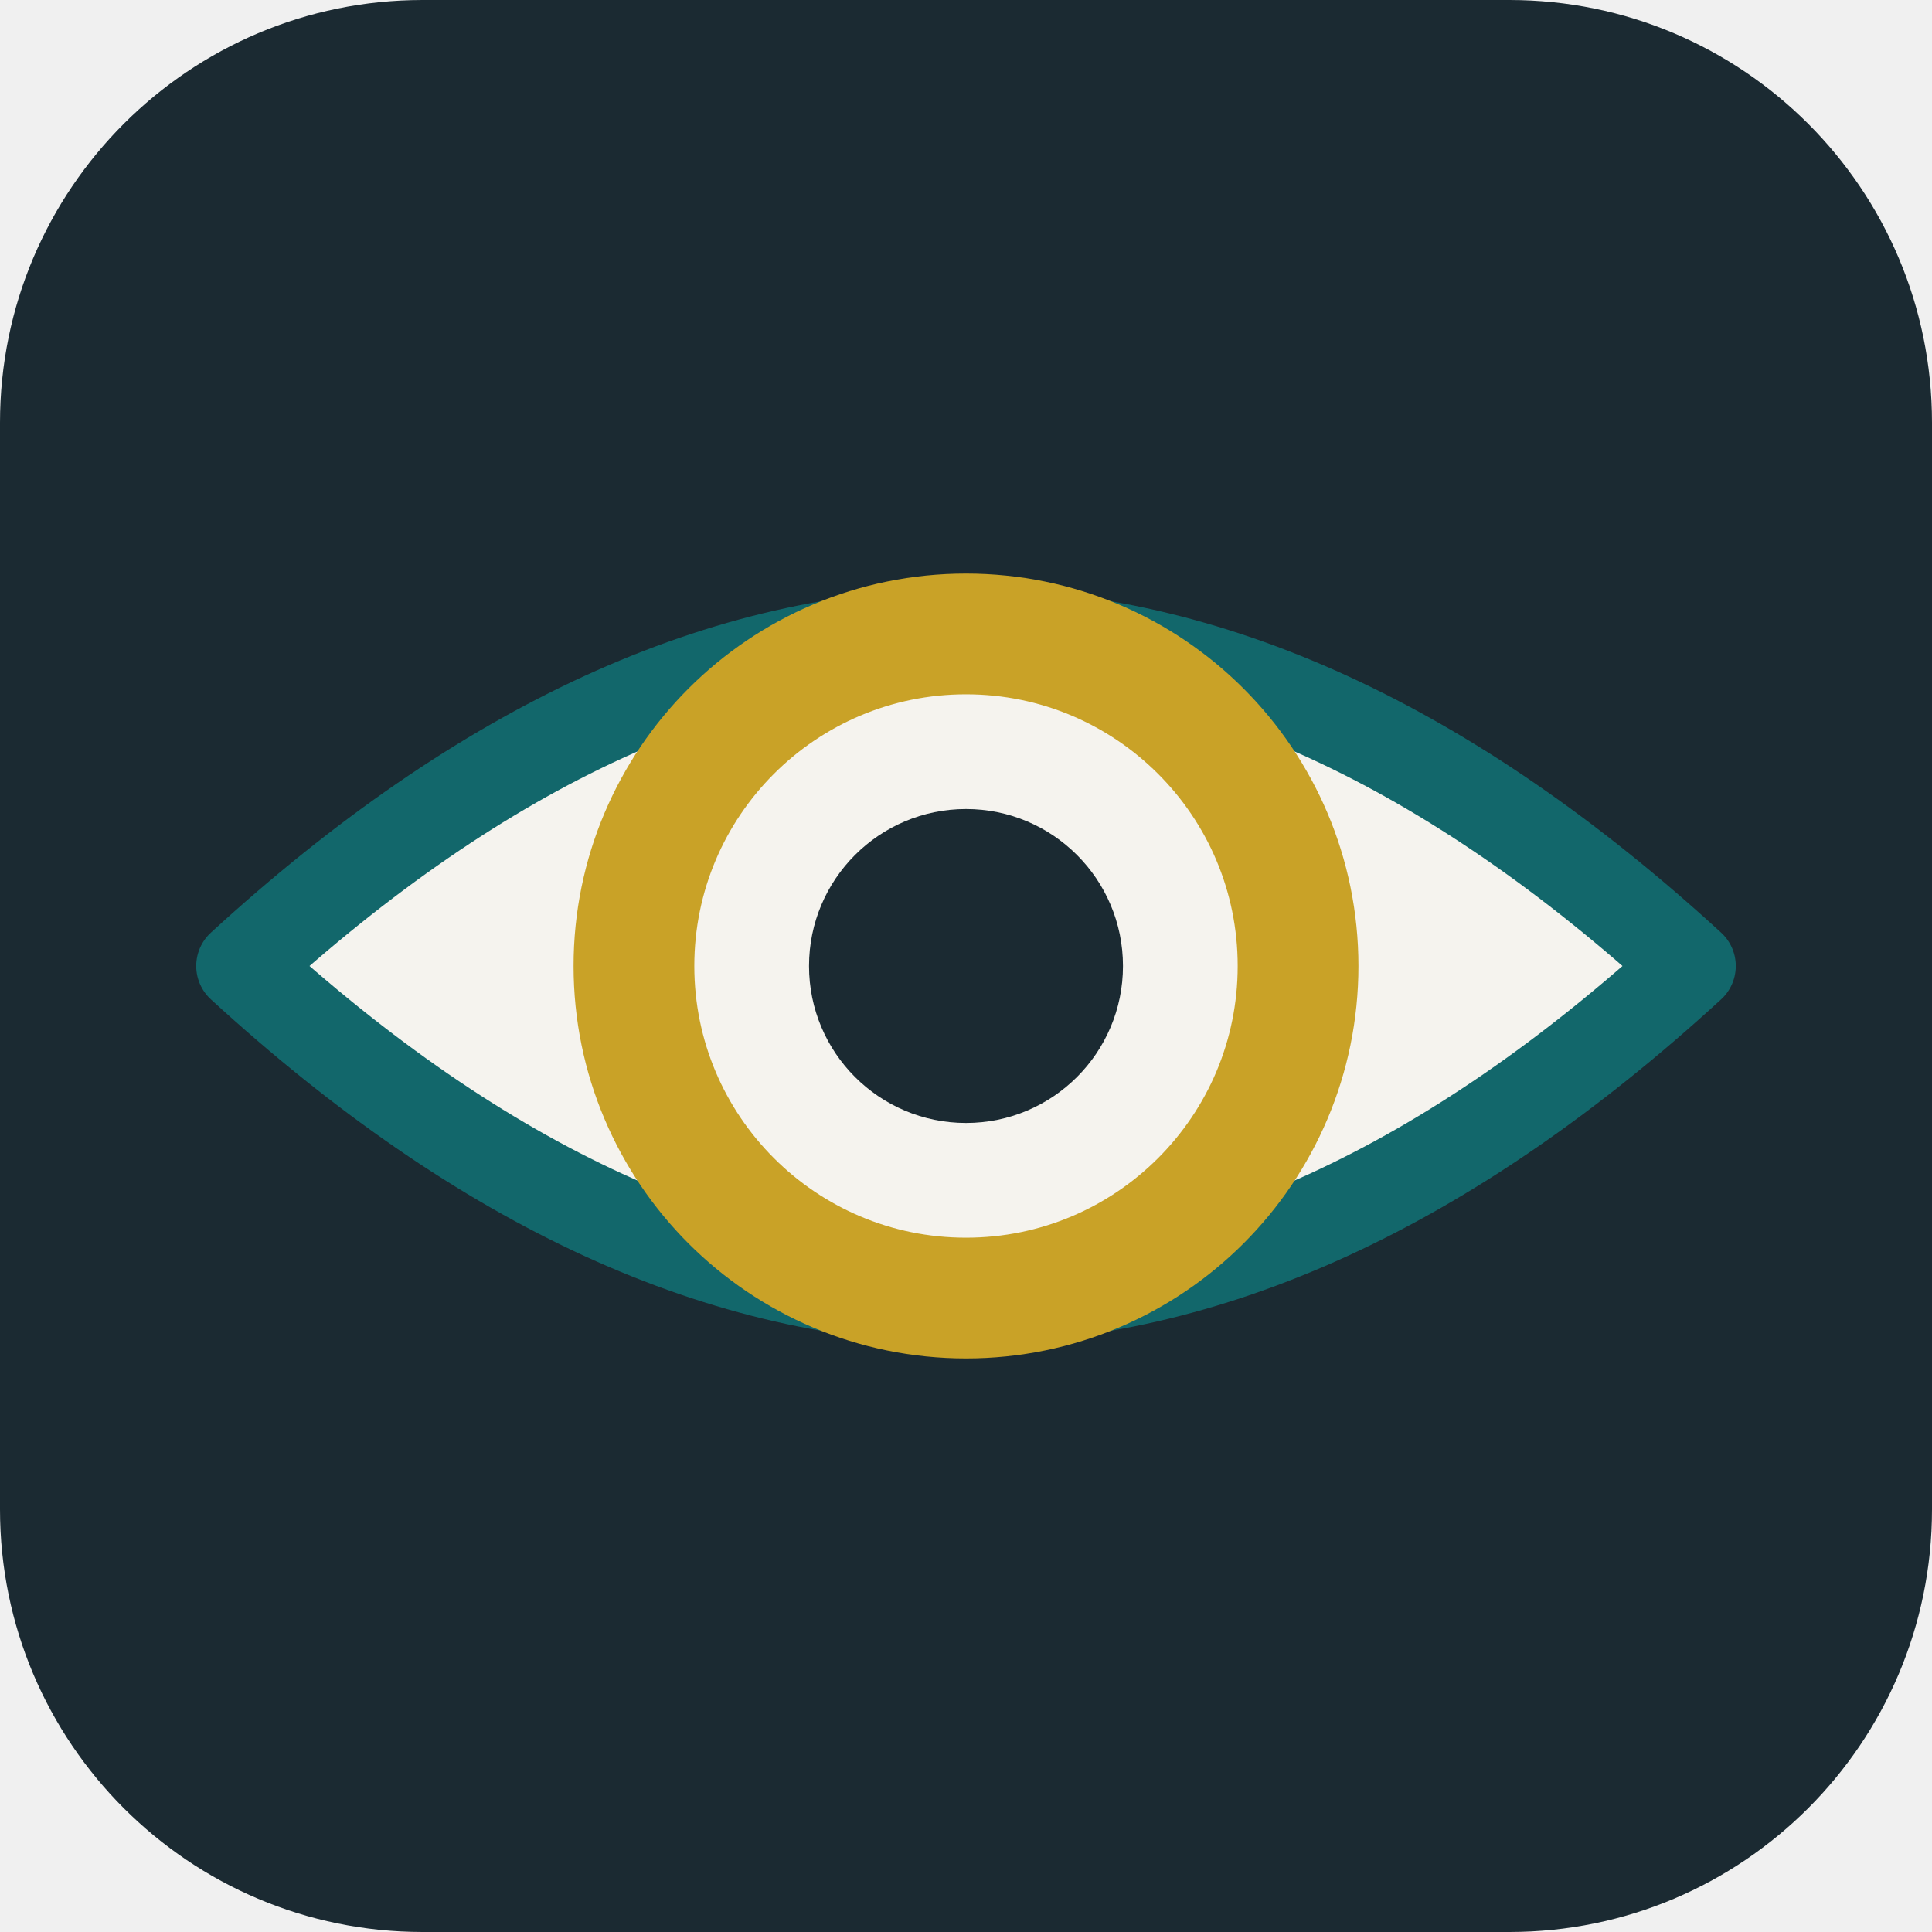
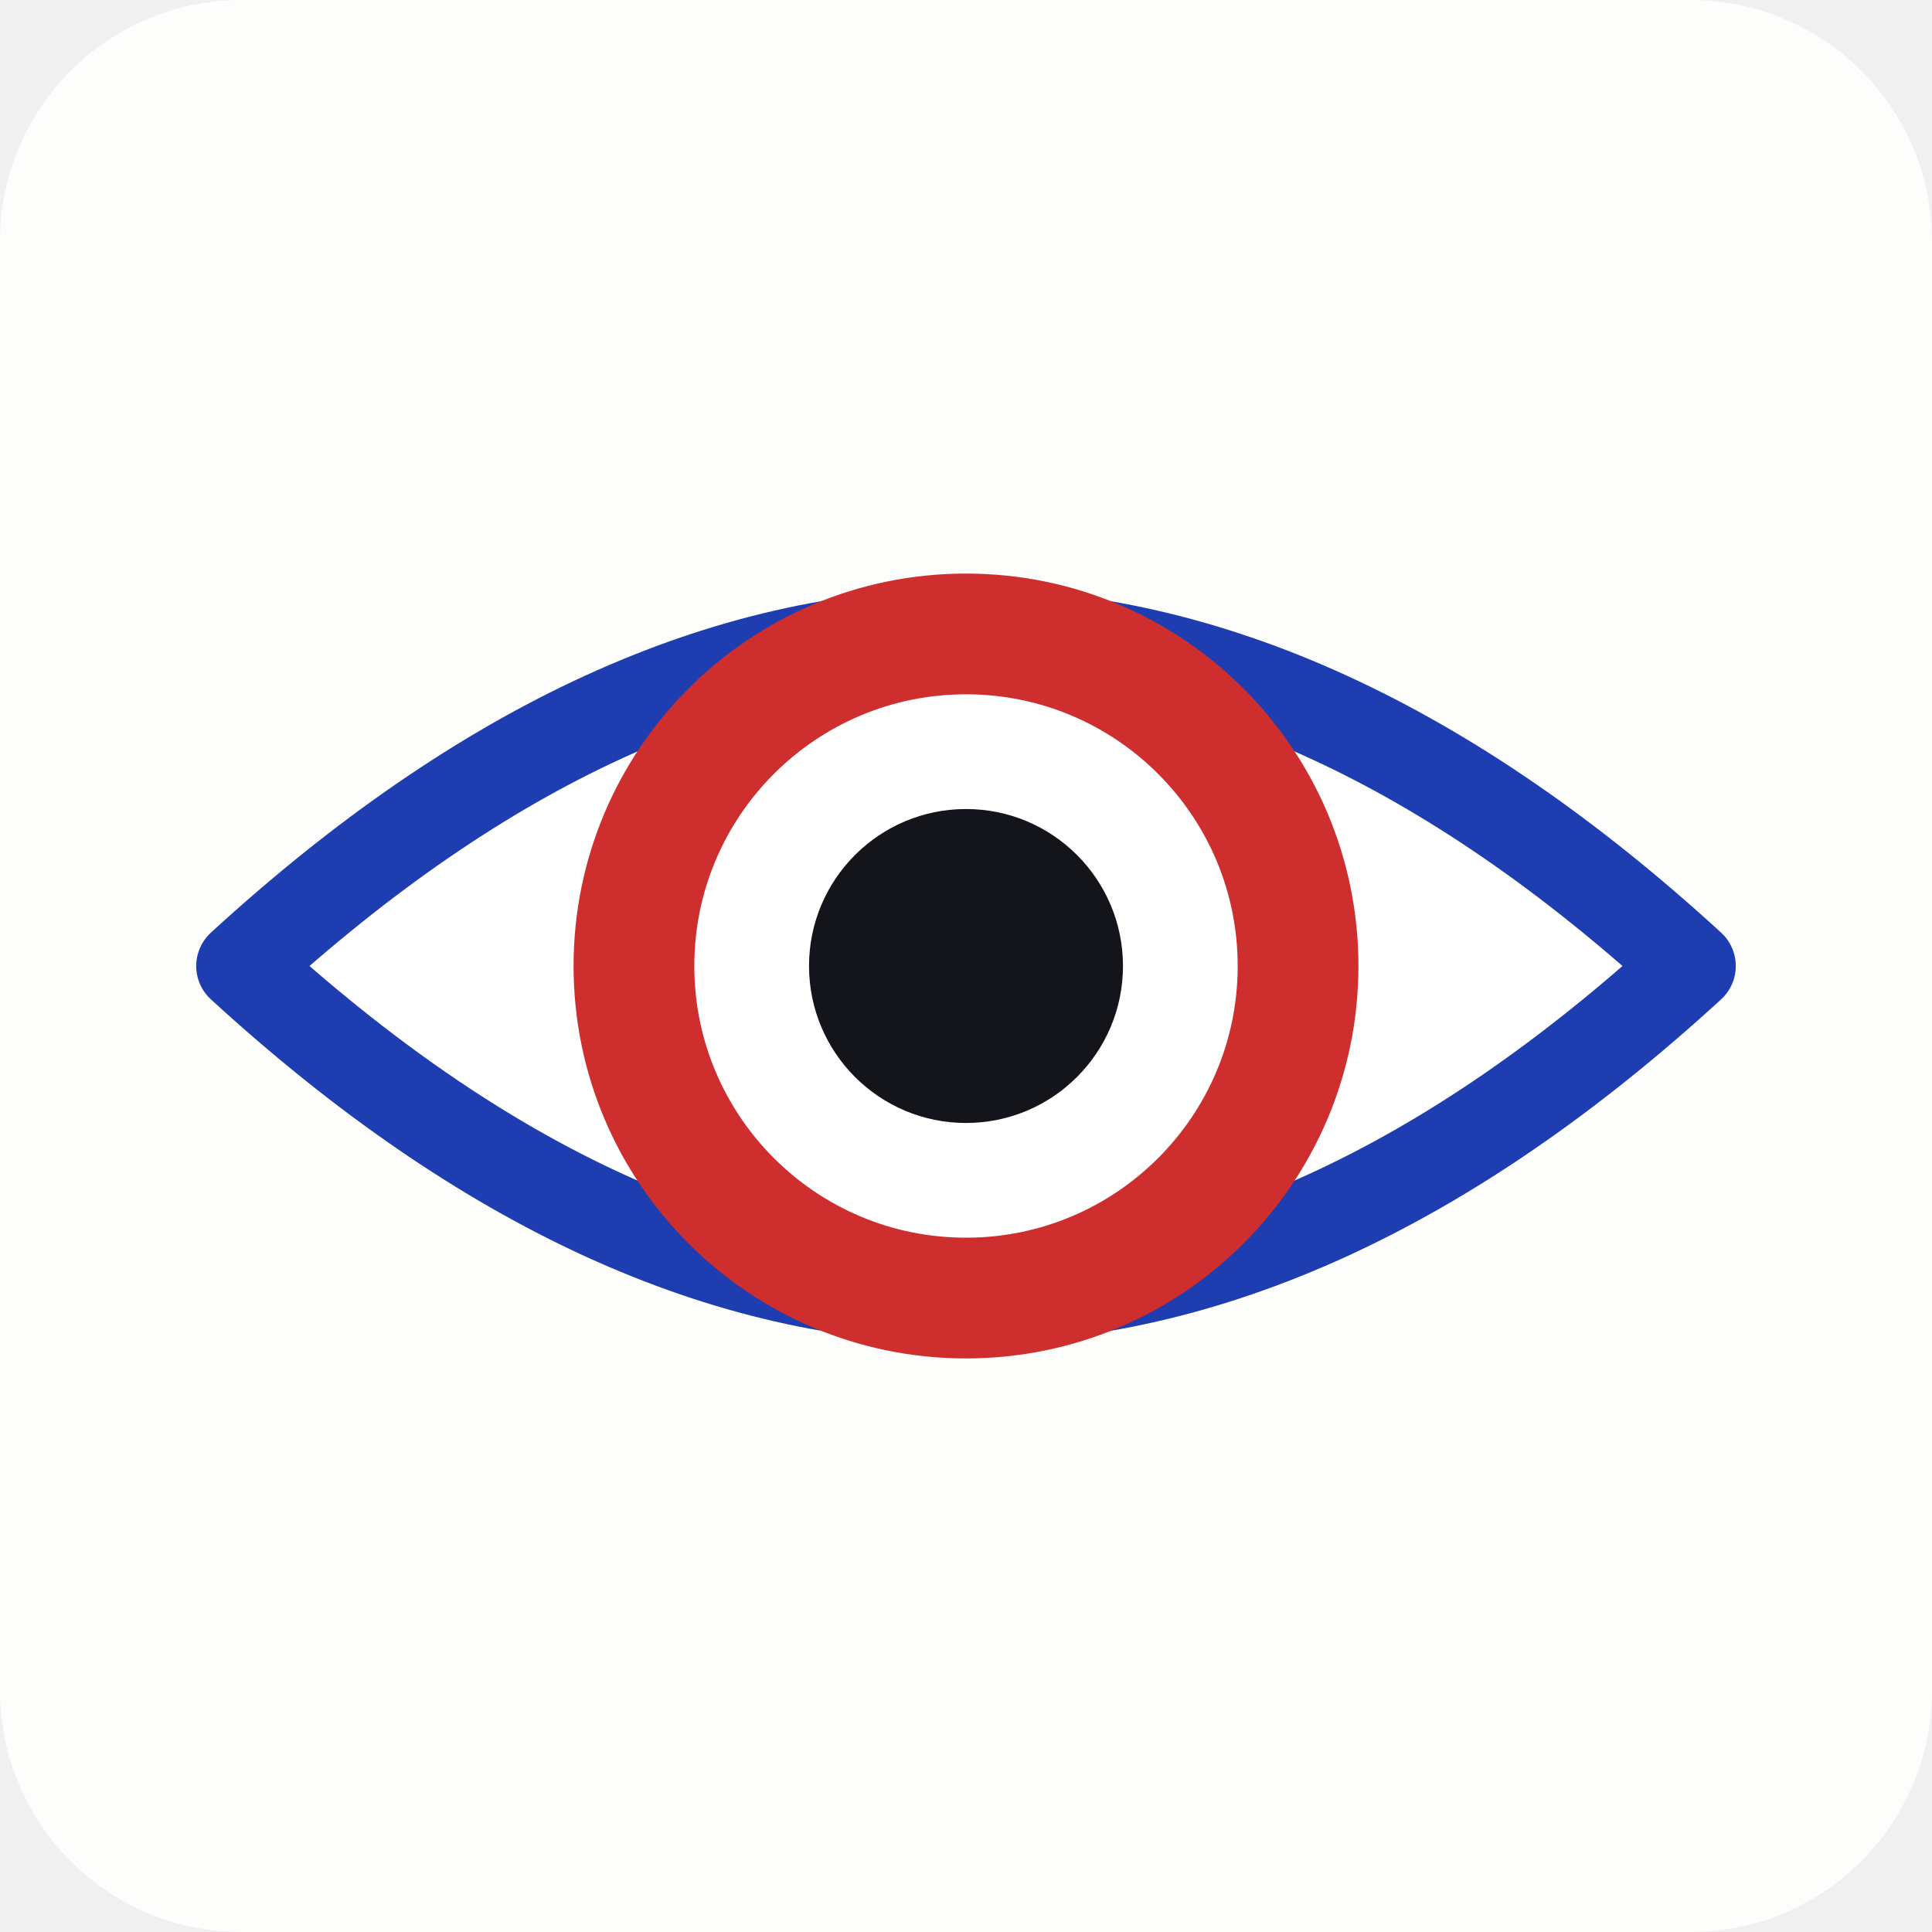
<svg xmlns="http://www.w3.org/2000/svg" viewBox="0 0 32 32">
-   <rect width="32" height="32" rx="7" fill="#1B2A32" />
-   <path d="M4 16 Q16 5 28 16 Q16 27 4 16 Z" fill="#F5F3EE" stroke="#12676B" stroke-width="1.5" stroke-linejoin="round" />
-   <circle cx="16" cy="16" r="5.5" fill="none" stroke="#C9A227" stroke-width="2" />
-   <circle cx="16" cy="16" r="2.6" fill="#1B2A32" />
+   <rect width="32" height="32" rx="4" fill="#fdfdfb" />
+   <path d="M4 16 Q16 5 28 16 Q16 27 4 16 Z" fill="#ffffff" stroke="#1d3db0" stroke-width="1.5" stroke-linejoin="round" />
+   <circle cx="16" cy="16" r="5.5" fill="none" stroke="#cf2e2e" stroke-width="2" />
+   <circle cx="16" cy="16" r="2.6" fill="#14151b" />
</svg>
